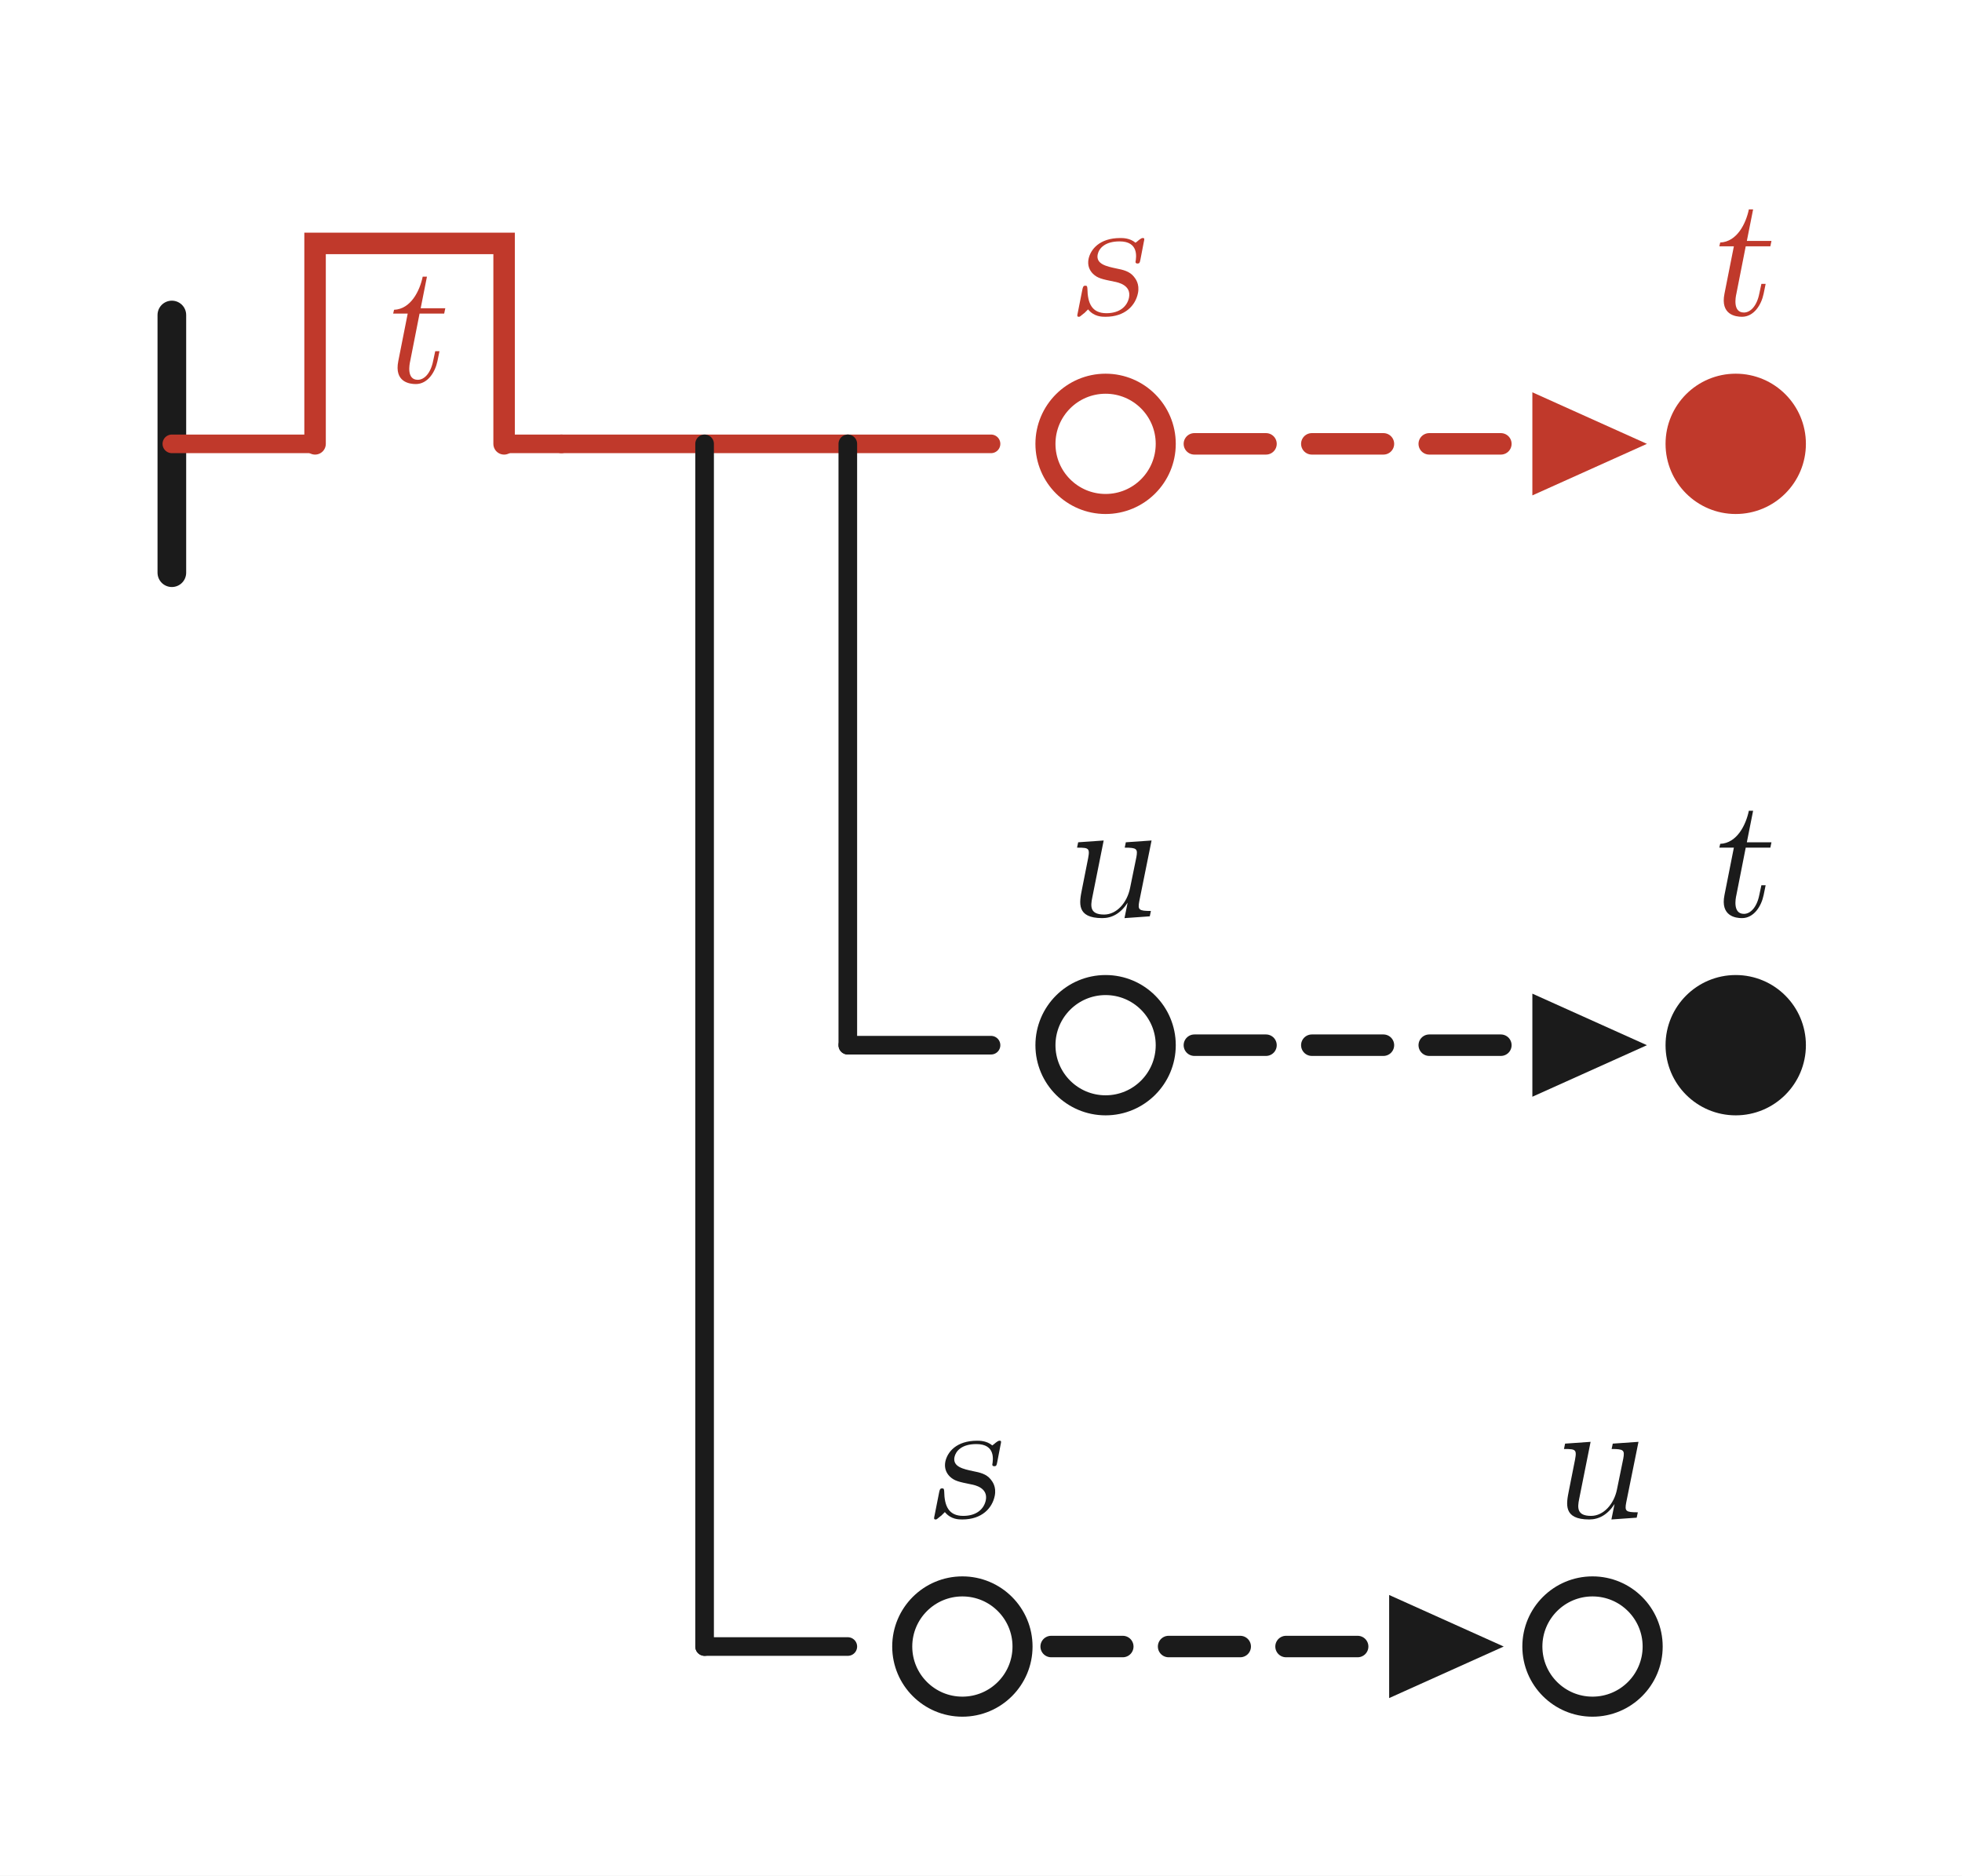
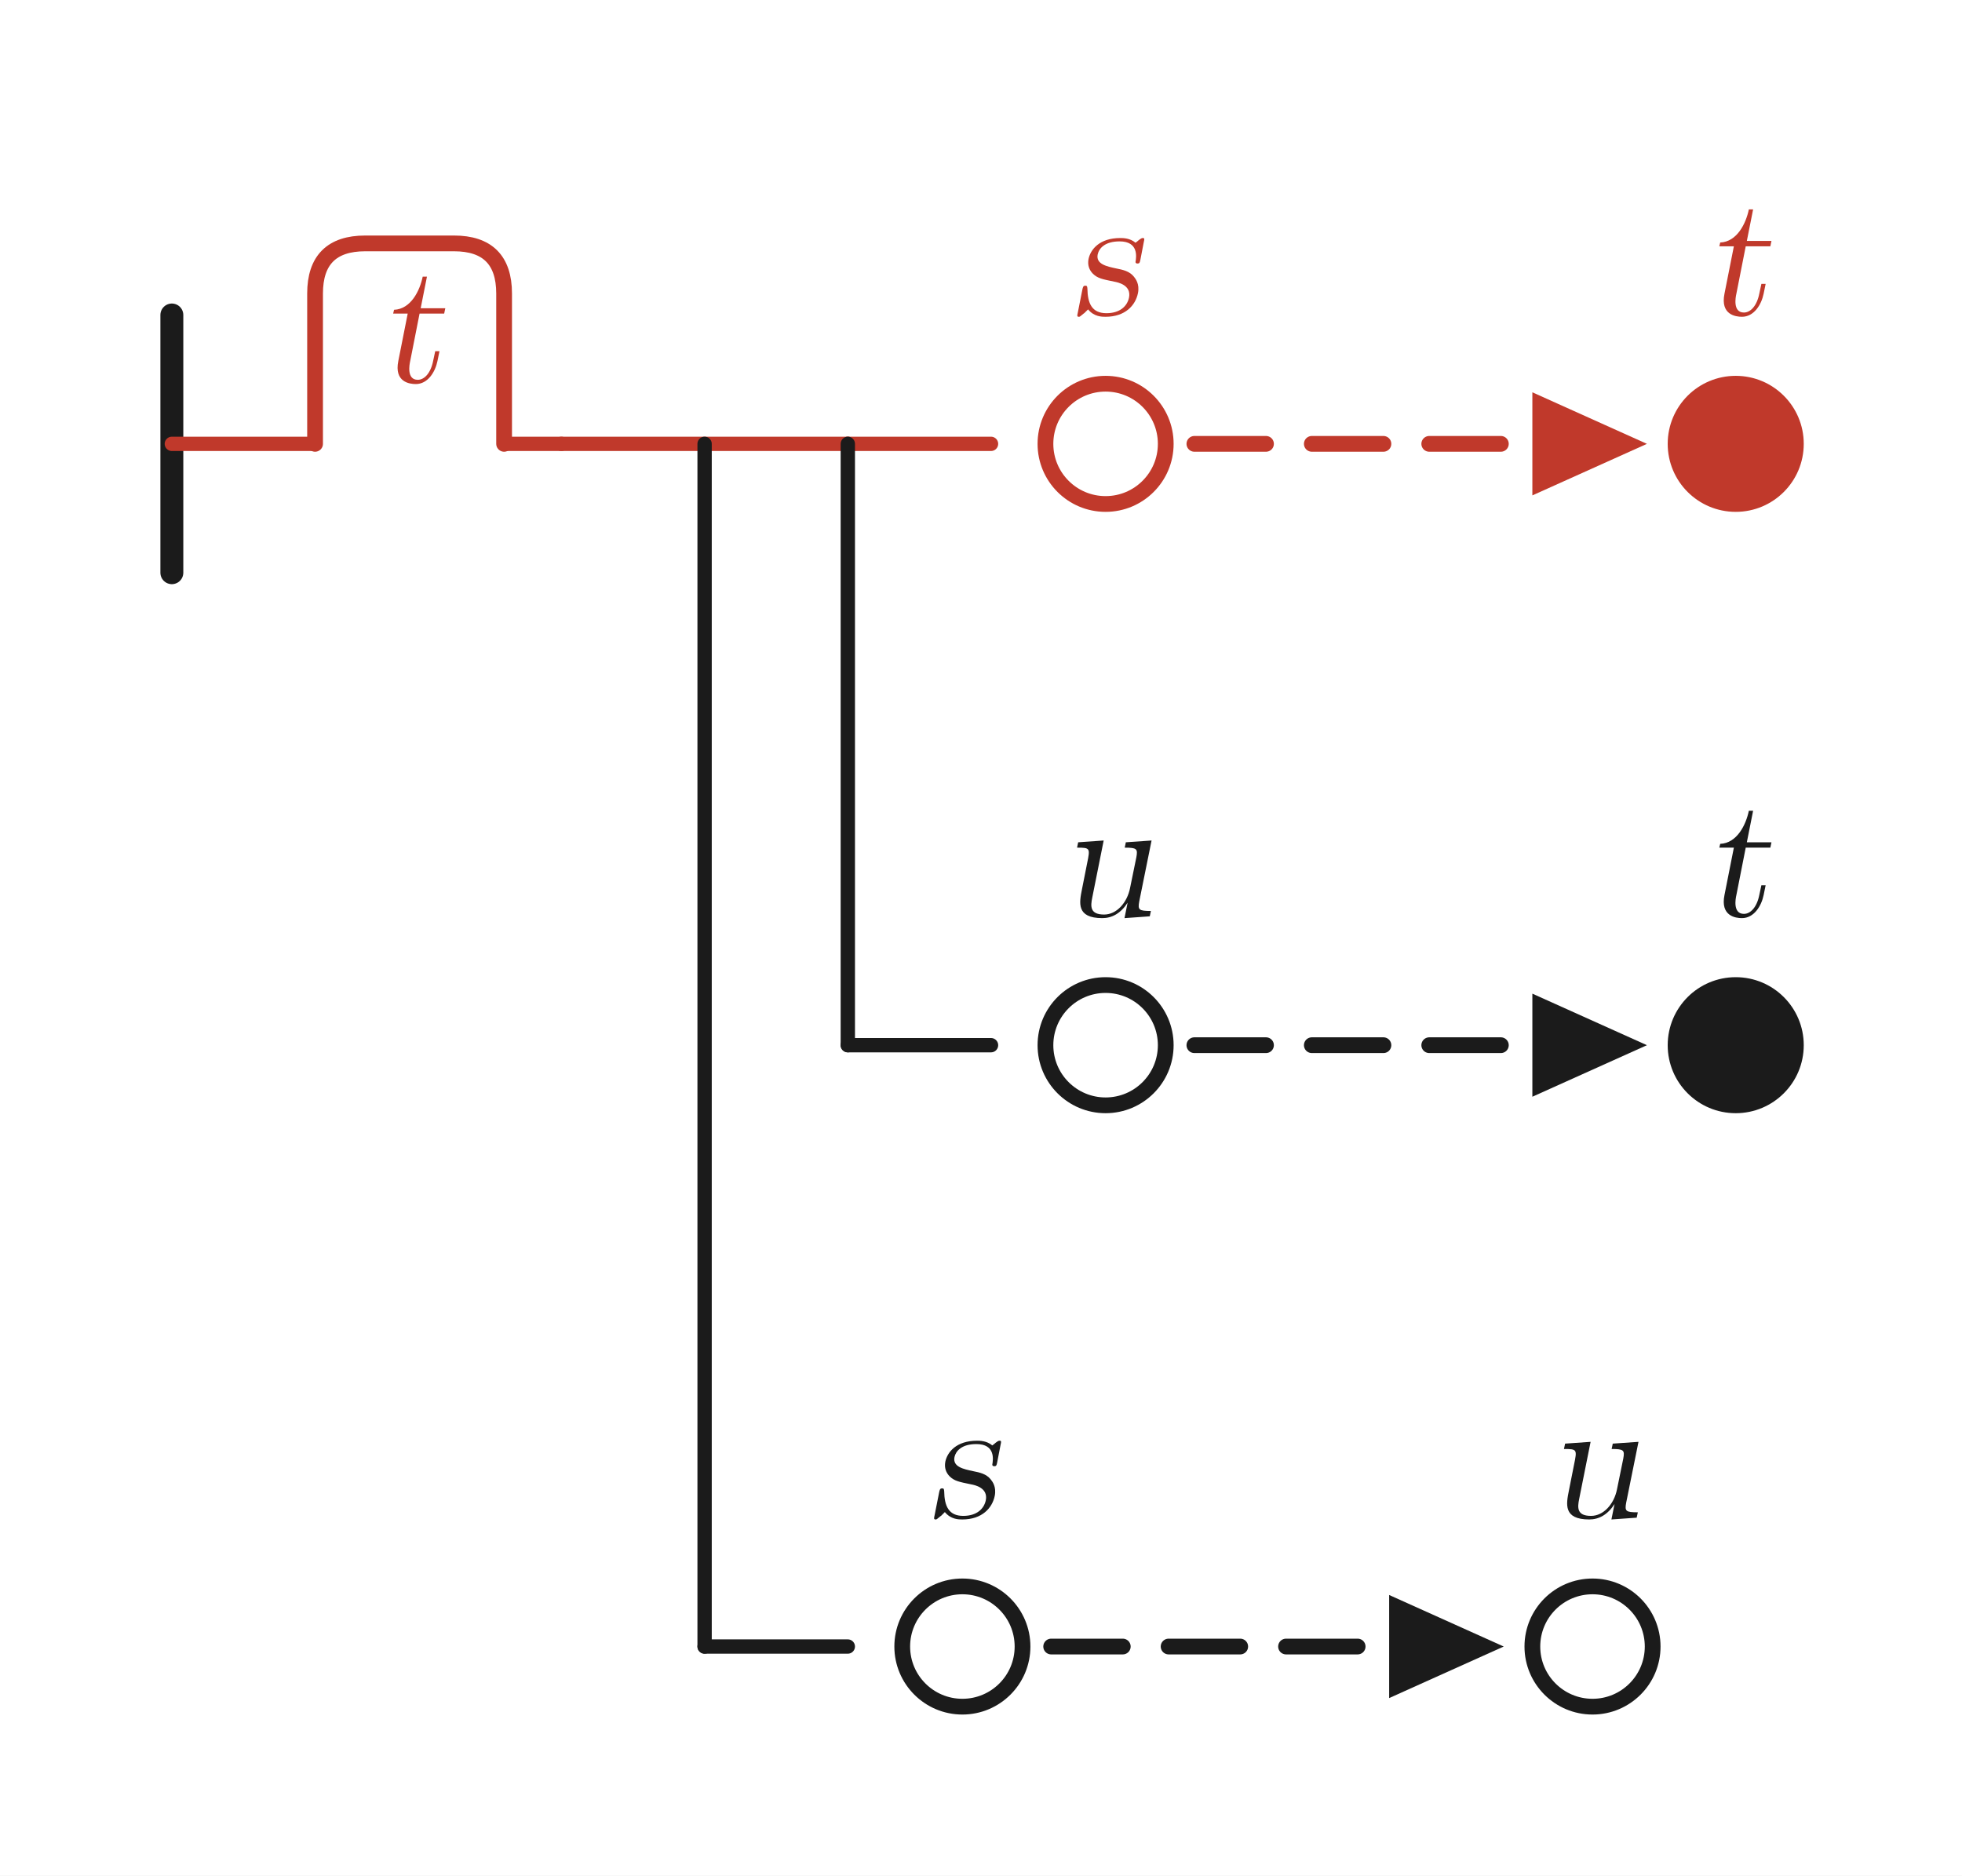
<svg xmlns="http://www.w3.org/2000/svg" width="137" height="131" viewBox="0 0 137 131">
+   <style>polyline,path,polygon{stroke-linejoin:round}</style>
  <rect width="100%" height="100%" fill="white" />
  <g transform="translate(-2.0,-3.0)">
-     <polyline points="14.0,25.0 14.0,43.0" fill="none" stroke="#1b1b1b" stroke-width="2.0" stroke-linecap="round" />
-     <polyline points="24.0,34.0 24.0,20.0 37.2,20.0 37.2,34.0" fill="none" stroke="#c0392b" stroke-width="1.5" stroke-linecap="round" />
+     <polyline points="14.0,25.0 14.0,43.0" fill="none" stroke="#1b1b1b" stroke-width="1.6" stroke-linecap="round" />
+     <path d="M24.0,34.0 L24.0,23.5 Q24.0,20.0 27.5,20.0 L33.7,20.0 Q37.2,20.0 37.2,23.5 L37.2,34.0" fill="none" stroke="#c0392b" stroke-width="1.1" stroke-linecap="round" />
    <text x="30.6" y="29.7" font-family="Latin Modern Math, STIX Two Math, Cambria Math, Times New Roman, serif" font-size="12" font-style="italic" text-anchor="middle" fill="#c0392b">t</text>
-     <polyline points="14.0,34.0 24.0,34.0" fill="none" stroke="#c0392b" stroke-width="1.3" stroke-linecap="round" />
-     <polyline points="37.2,34.0 41.2,34.0" fill="none" stroke="#c0392b" stroke-width="1.3" stroke-linecap="round" />
-     <polyline points="41.2,34.0 61.2,34.0" fill="none" stroke="#c0392b" stroke-width="1.3" stroke-linecap="round" />
-     <polyline points="61.2,34.0 71.2,34.0" fill="none" stroke="#c0392b" stroke-width="1.3" stroke-linecap="round" />
-     <circle cx="79.2" cy="34.0" r="4.2" fill="white" stroke="#c0392b" stroke-width="1.4" />
+     <polyline points="14.0,34.0 24.0,34.0" fill="none" stroke="#c0392b" stroke-width="1.0" stroke-linecap="round" />
+     <polyline points="37.2,34.0 41.2,34.0" fill="none" stroke="#c0392b" stroke-width="1.0" stroke-linecap="round" />
+     <polyline points="41.2,34.0 61.2,34.0" fill="none" stroke="#c0392b" stroke-width="1.0" stroke-linecap="round" />
+     <polyline points="61.2,34.0 71.2,34.0" fill="none" stroke="#c0392b" stroke-width="1.0" stroke-linecap="round" />
+     <circle cx="79.2" cy="34.0" r="4.2" fill="white" stroke="#c0392b" stroke-width="1.1" />
    <text x="79.2" y="25.0" font-family="Latin Modern Math, STIX Two Math, Cambria Math, Times New Roman, serif" font-size="12" font-style="italic" text-anchor="middle" fill="#c0392b">s</text>
-     <polyline points="85.4,34.0 85.8,34.0 86.9,34.0 88.0,34.0 89.1,34.0 90.2,34.0 91.3,34.0 92.4,34.0 93.5,34.0 94.6,34.0 95.7,34.0 96.8,34.0 97.9,34.0 99.0,34.0 100.1,34.0 101.2,34.0 102.3,34.0 103.4,34.0 104.5,34.0 105.6,34.0 106.7,34.0 107.8,34.0 108.9,34.0 110.0,34.0 111.1,34.0 112.2,34.0 113.3,34.0 114.4,34.0 115.5,34.0 116.6,34.0 117.0,34.0" fill="none" stroke="#c0392b" stroke-width="1.5" stroke-linecap="round" stroke-dasharray="5,3.2" />
+     <path d="M85.4,34.0 L85.8,34.0 L86.4,34.0 Q86.9,34.0 87.5,34.0 L87.5,34.0 Q88.0,34.0 88.5,34.0 L88.5,34.0 Q89.1,34.0 89.6,34.0 L89.7,34.0 Q90.2,34.0 90.8,34.0 L90.8,34.0 Q91.3,34.0 91.8,34.0 L91.9,34.0 Q92.4,34.0 93.0,34.0 L93.0,34.0 Q93.5,34.0 94.0,34.0 L94.0,34.0 Q94.6,34.0 95.1,34.0 L95.2,34.0 Q95.7,34.0 96.2,34.0 L96.2,34.0 Q96.8,34.0 97.3,34.0 L97.4,34.0 Q97.9,34.0 98.5,34.0 L98.5,34.0 Q99.0,34.0 99.5,34.0 L99.5,34.0 Q100.1,34.0 100.6,34.0 L100.7,34.0 Q101.2,34.0 101.8,34.0 L101.8,34.0 Q102.3,34.0 102.8,34.0 L102.9,34.0 Q103.4,34.0 104.0,34.0 L104.0,34.0 Q104.5,34.0 105.0,34.0 L105.0,34.0 Q105.6,34.0 106.1,34.0 L106.2,34.0 Q106.7,34.0 107.2,34.0 L107.2,34.0 Q107.8,34.0 108.3,34.0 L108.4,34.0 Q108.9,34.0 109.5,34.0 L109.5,34.0 Q110.0,34.0 110.5,34.0 L110.5,34.0 Q111.1,34.0 111.6,34.0 L111.7,34.0 Q112.2,34.0 112.8,34.0 L112.8,34.0 Q113.3,34.0 113.8,34.0 L113.9,34.0 Q114.4,34.0 115.0,34.0 L115.0,34.0 Q115.5,34.0 116.0,34.0 L116.6,34.0 L117.0,34.0" fill="none" stroke="#c0392b" stroke-width="1.1" stroke-linecap="round" stroke-dasharray="5,3.2" />
    <polygon points="117.0,34.0 109.0,37.6 109.0,30.4" fill="#c0392b" />
-     <circle cx="123.2" cy="34.0" r="4.2" fill="#c0392b" stroke="#c0392b" stroke-width="1.4" />
+     <circle cx="123.2" cy="34.0" r="4.2" fill="#c0392b" stroke="#c0392b" stroke-width="1.1" />
    <text x="123.2" y="25.0" font-family="Latin Modern Math, STIX Two Math, Cambria Math, Times New Roman, serif" font-size="12" font-style="italic" text-anchor="middle" fill="#c0392b">t</text>
-     <polyline points="61.2,76.0 71.2,76.0" fill="none" stroke="#1b1b1b" stroke-width="1.3" stroke-linecap="round" />
-     <circle cx="79.2" cy="76.0" r="4.2" fill="white" stroke="#1b1b1b" stroke-width="1.4" />
+     <polyline points="61.2,76.0 71.2,76.0" fill="none" stroke="#1b1b1b" stroke-width="1.0" stroke-linecap="round" />
+     <circle cx="79.2" cy="76.0" r="4.2" fill="white" stroke="#1b1b1b" stroke-width="1.1" />
    <text x="79.2" y="67.0" font-family="Latin Modern Math, STIX Two Math, Cambria Math, Times New Roman, serif" font-size="12" font-style="italic" text-anchor="middle" fill="#1b1b1b">u</text>
-     <polyline points="85.4,76.0 85.8,76.0 86.9,76.0 88.0,76.0 89.1,76.0 90.2,76.0 91.3,76.0 92.4,76.0 93.5,76.0 94.6,76.0 95.7,76.0 96.8,76.0 97.9,76.0 99.0,76.0 100.1,76.0 101.2,76.0 102.3,76.0 103.4,76.0 104.5,76.0 105.6,76.0 106.7,76.0 107.8,76.0 108.9,76.0 110.0,76.0 111.1,76.0 112.2,76.0 113.3,76.0 114.4,76.0 115.5,76.0 116.6,76.0 117.0,76.0" fill="none" stroke="#1b1b1b" stroke-width="1.5" stroke-linecap="round" stroke-dasharray="5,3.2" />
+     <path d="M85.4,76.0 L85.8,76.0 L86.4,76.0 Q86.9,76.0 87.5,76.0 L87.5,76.0 Q88.0,76.0 88.5,76.0 L88.5,76.0 Q89.1,76.0 89.6,76.0 L89.7,76.0 Q90.2,76.0 90.8,76.0 L90.8,76.0 Q91.3,76.0 91.8,76.0 L91.9,76.0 Q92.4,76.0 93.0,76.0 L93.0,76.0 Q93.5,76.0 94.0,76.0 L94.0,76.0 Q94.6,76.0 95.1,76.0 L95.2,76.0 Q95.7,76.0 96.2,76.0 L96.2,76.0 Q96.8,76.0 97.3,76.0 L97.4,76.0 Q97.9,76.0 98.5,76.0 L98.5,76.0 Q99.0,76.0 99.5,76.0 L99.5,76.0 Q100.1,76.0 100.6,76.0 L100.7,76.0 Q101.2,76.0 101.8,76.0 L101.8,76.0 Q102.3,76.0 102.8,76.0 L102.9,76.0 Q103.4,76.0 104.0,76.0 L104.0,76.0 Q104.5,76.0 105.0,76.0 L105.0,76.0 Q105.6,76.0 106.1,76.0 L106.2,76.0 Q106.7,76.0 107.2,76.0 L107.2,76.0 Q107.8,76.0 108.3,76.0 L108.4,76.0 Q108.9,76.0 109.5,76.0 L109.5,76.0 Q110.0,76.0 110.5,76.0 L110.5,76.0 Q111.1,76.0 111.6,76.0 L111.7,76.0 Q112.2,76.0 112.8,76.0 L112.8,76.0 Q113.3,76.0 113.8,76.0 L113.9,76.0 Q114.4,76.0 115.0,76.0 L115.0,76.0 Q115.5,76.0 116.0,76.0 L116.6,76.0 L117.0,76.0" fill="none" stroke="#1b1b1b" stroke-width="1.1" stroke-linecap="round" stroke-dasharray="5,3.2" />
    <polygon points="117.0,76.0 109.0,79.6 109.0,72.4" fill="#1b1b1b" />
-     <circle cx="123.2" cy="76.0" r="4.2" fill="#1b1b1b" stroke="#1b1b1b" stroke-width="1.4" />
+     <circle cx="123.2" cy="76.0" r="4.2" fill="#1b1b1b" stroke="#1b1b1b" stroke-width="1.1" />
    <text x="123.2" y="67.0" font-family="Latin Modern Math, STIX Two Math, Cambria Math, Times New Roman, serif" font-size="12" font-style="italic" text-anchor="middle" fill="#1b1b1b">t</text>
-     <polyline points="61.2,34.0 61.2,76.0" fill="none" stroke="#1b1b1b" stroke-width="1.3" stroke-linecap="round" />
-     <polyline points="51.2,118.0 61.2,118.0" fill="none" stroke="#1b1b1b" stroke-width="1.3" stroke-linecap="round" />
-     <circle cx="69.2" cy="118.0" r="4.2" fill="white" stroke="#1b1b1b" stroke-width="1.4" />
+     <polyline points="61.2,34.0 61.2,76.0" fill="none" stroke="#1b1b1b" stroke-width="1.0" stroke-linecap="round" />
+     <polyline points="51.2,118.0 61.2,118.0" fill="none" stroke="#1b1b1b" stroke-width="1.0" stroke-linecap="round" />
+     <circle cx="69.2" cy="118.0" r="4.2" fill="white" stroke="#1b1b1b" stroke-width="1.1" />
    <text x="69.2" y="109.0" font-family="Latin Modern Math, STIX Two Math, Cambria Math, Times New Roman, serif" font-size="12" font-style="italic" text-anchor="middle" fill="#1b1b1b">s</text>
-     <polyline points="75.4,118.0 75.8,118.0 76.9,118.0 78.0,118.0 79.1,118.0 80.2,118.0 81.3,118.0 82.4,118.0 83.5,118.0 84.6,118.0 85.7,118.0 86.8,118.0 87.9,118.0 89.0,118.0 90.1,118.0 91.2,118.0 92.3,118.0 93.4,118.0 94.5,118.0 95.6,118.0 96.7,118.0 97.8,118.0 98.9,118.0 100.0,118.0 101.1,118.0 102.2,118.0 103.3,118.0 104.4,118.0 105.5,118.0 106.6,118.0 107.0,118.0" fill="none" stroke="#1b1b1b" stroke-width="1.5" stroke-linecap="round" stroke-dasharray="5,3.2" />
+     <path d="M75.4,118.0 L75.8,118.0 L76.4,118.0 Q76.9,118.0 77.5,118.0 L77.5,118.0 Q78.0,118.0 78.5,118.0 L78.5,118.0 Q79.1,118.0 79.6,118.0 L79.7,118.0 Q80.2,118.0 80.8,118.0 L80.8,118.0 Q81.3,118.0 81.8,118.0 L81.9,118.0 Q82.4,118.0 83.0,118.0 L83.0,118.0 Q83.5,118.0 84.0,118.0 L84.0,118.0 Q84.6,118.0 85.1,118.0 L85.2,118.0 Q85.7,118.0 86.2,118.0 L86.2,118.0 Q86.8,118.0 87.3,118.0 L87.4,118.0 Q87.9,118.0 88.5,118.0 L88.5,118.0 Q89.0,118.0 89.5,118.0 L89.5,118.0 Q90.1,118.0 90.6,118.0 L90.7,118.0 Q91.2,118.0 91.8,118.0 L91.8,118.0 Q92.3,118.0 92.8,118.0 L92.9,118.0 Q93.4,118.0 94.0,118.0 L94.0,118.0 Q94.5,118.0 95.0,118.0 L95.0,118.0 Q95.6,118.0 96.1,118.0 L96.2,118.0 Q96.7,118.0 97.2,118.0 L97.2,118.0 Q97.8,118.0 98.3,118.0 L98.4,118.0 Q98.9,118.0 99.5,118.0 L99.5,118.0 Q100.0,118.0 100.5,118.0 L100.5,118.0 Q101.1,118.0 101.6,118.0 L101.7,118.0 Q102.2,118.0 102.8,118.0 L102.8,118.0 Q103.3,118.0 103.8,118.0 L103.9,118.0 Q104.4,118.0 105.0,118.0 L105.0,118.0 Q105.5,118.0 106.0,118.0 L106.6,118.0 L107.0,118.0" fill="none" stroke="#1b1b1b" stroke-width="1.1" stroke-linecap="round" stroke-dasharray="5,3.2" />
    <polygon points="107.0,118.0 99.0,121.6 99.0,114.4" fill="#1b1b1b" />
-     <circle cx="113.2" cy="118.0" r="4.2" fill="white" stroke="#1b1b1b" stroke-width="1.4" />
+     <circle cx="113.2" cy="118.0" r="4.2" fill="white" stroke="#1b1b1b" stroke-width="1.1" />
    <text x="113.2" y="109.0" font-family="Latin Modern Math, STIX Two Math, Cambria Math, Times New Roman, serif" font-size="12" font-style="italic" text-anchor="middle" fill="#1b1b1b">u</text>
-     <polyline points="51.2,34.0 51.2,118.0" fill="none" stroke="#1b1b1b" stroke-width="1.3" stroke-linecap="round" />
+     <polyline points="51.2,34.0 51.2,118.0" fill="none" stroke="#1b1b1b" stroke-width="1.0" stroke-linecap="round" />
  </g>
</svg>
